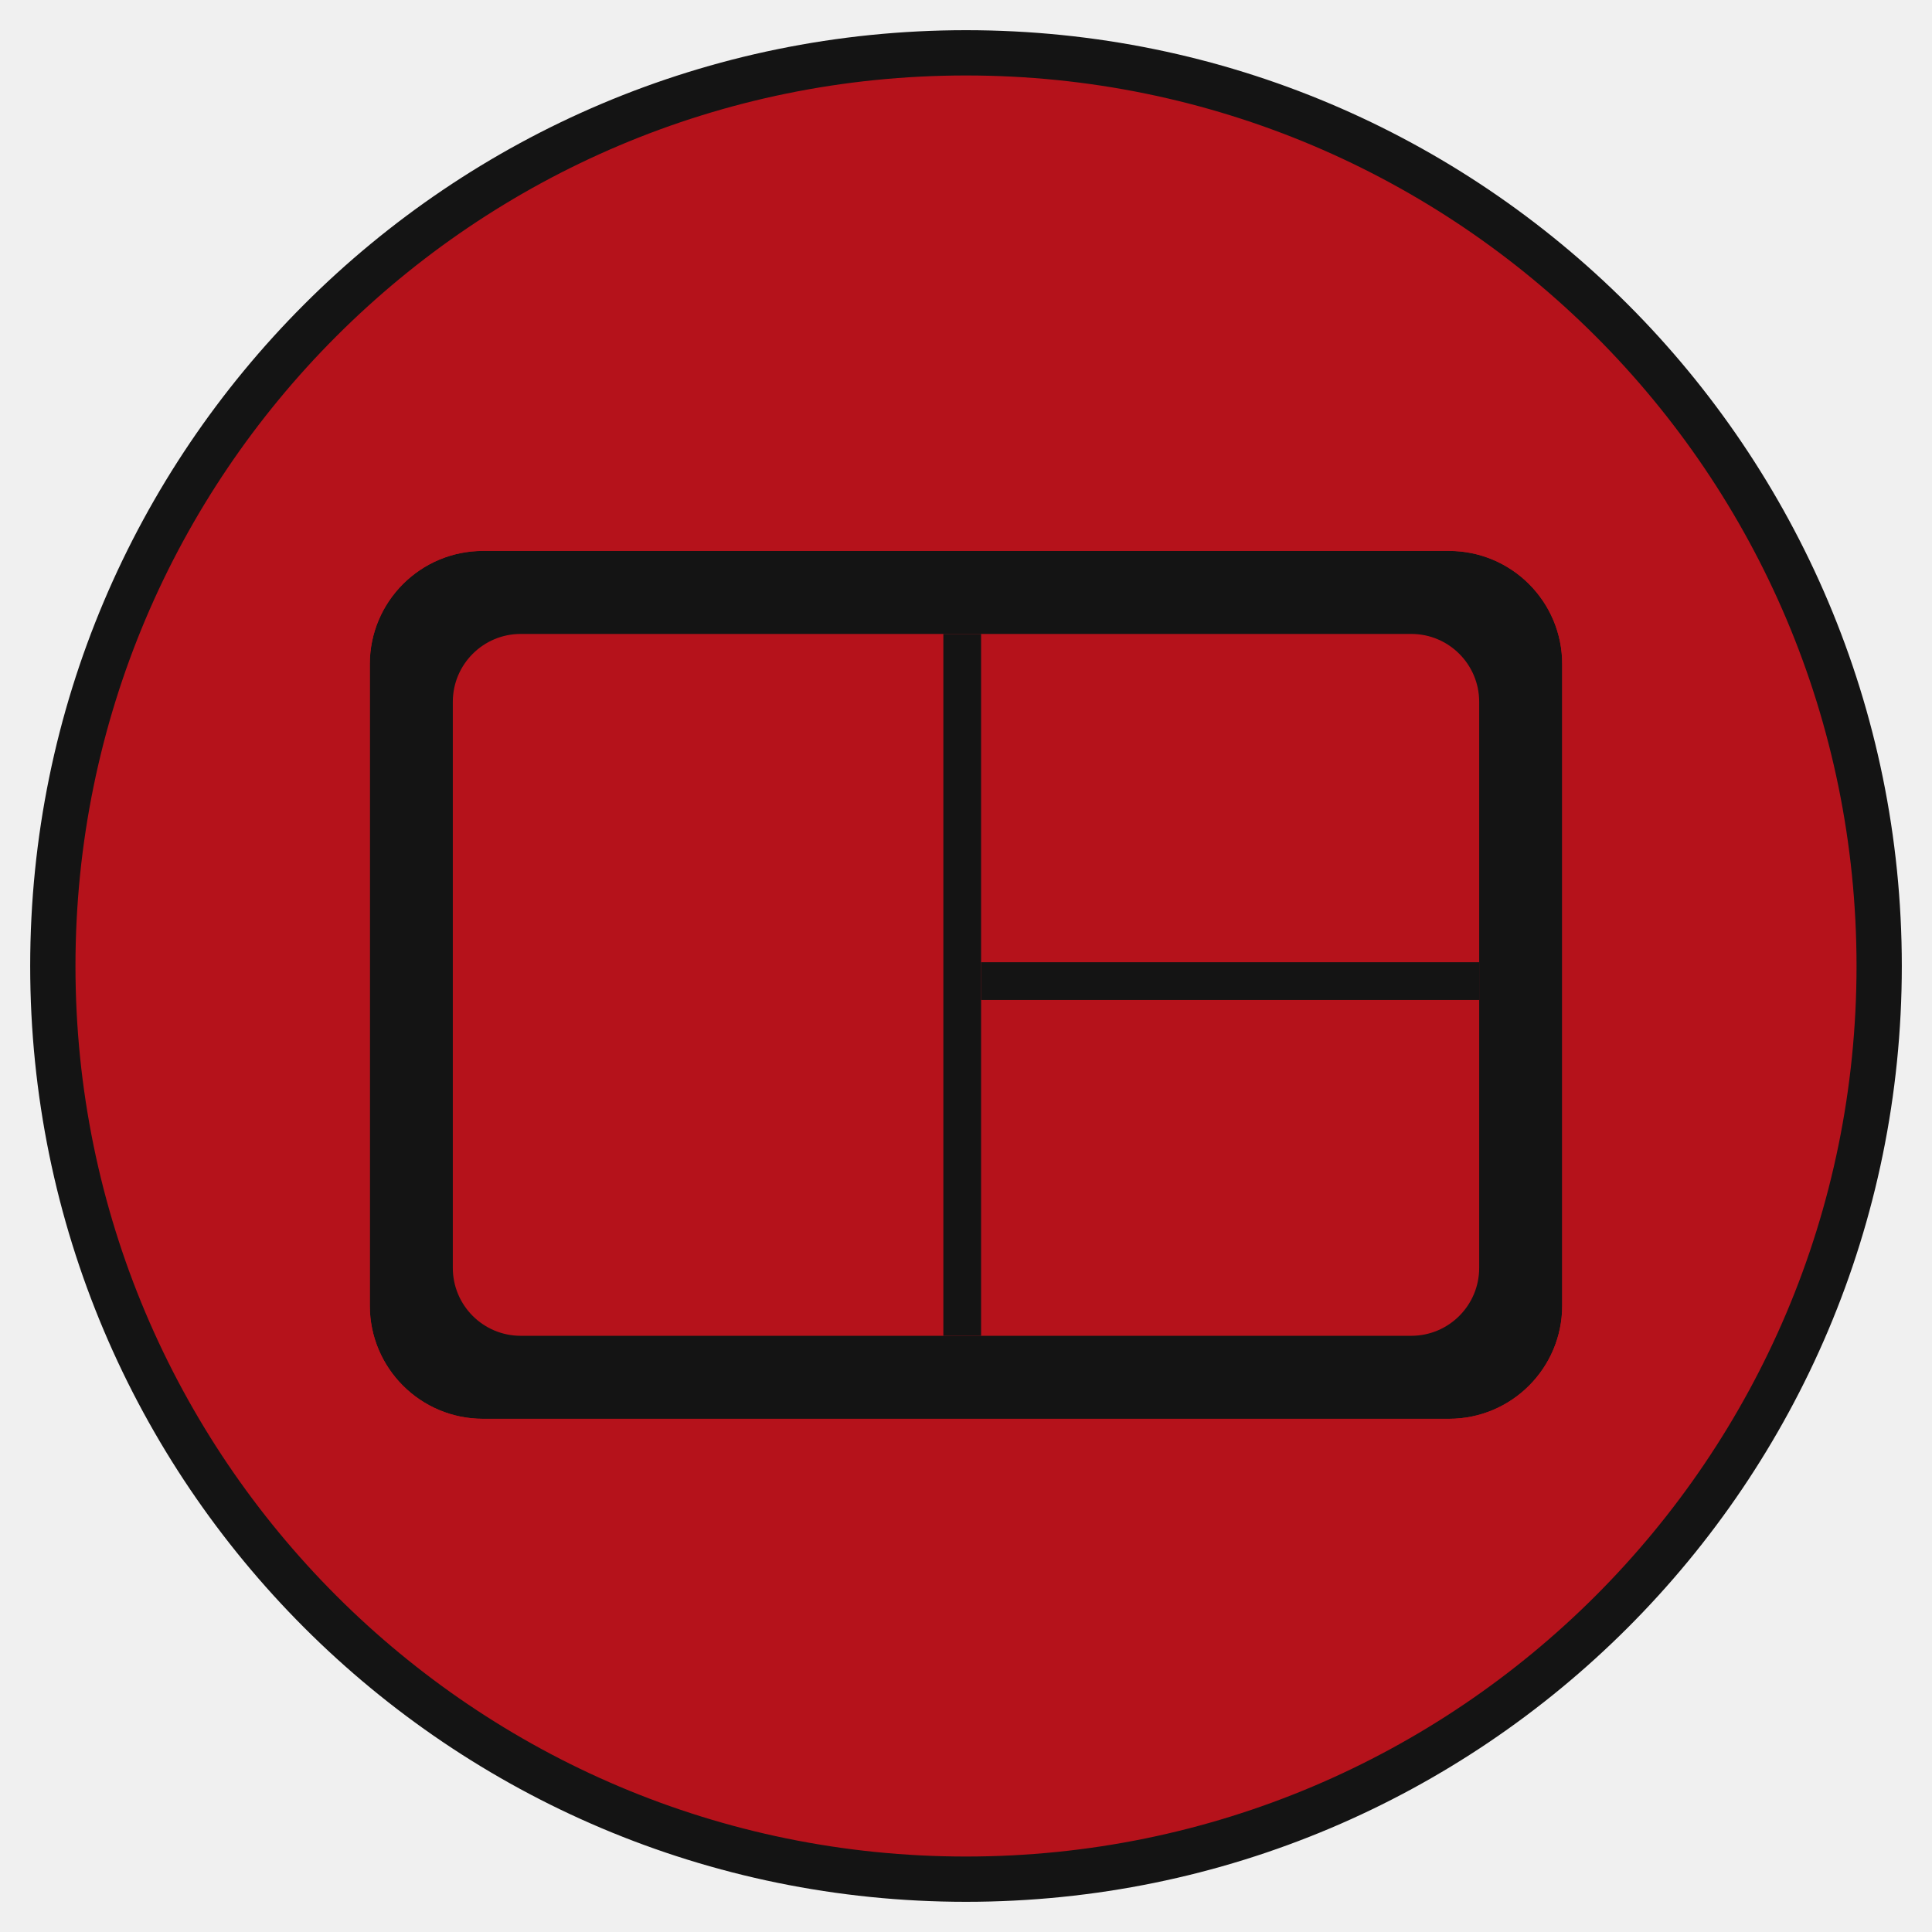
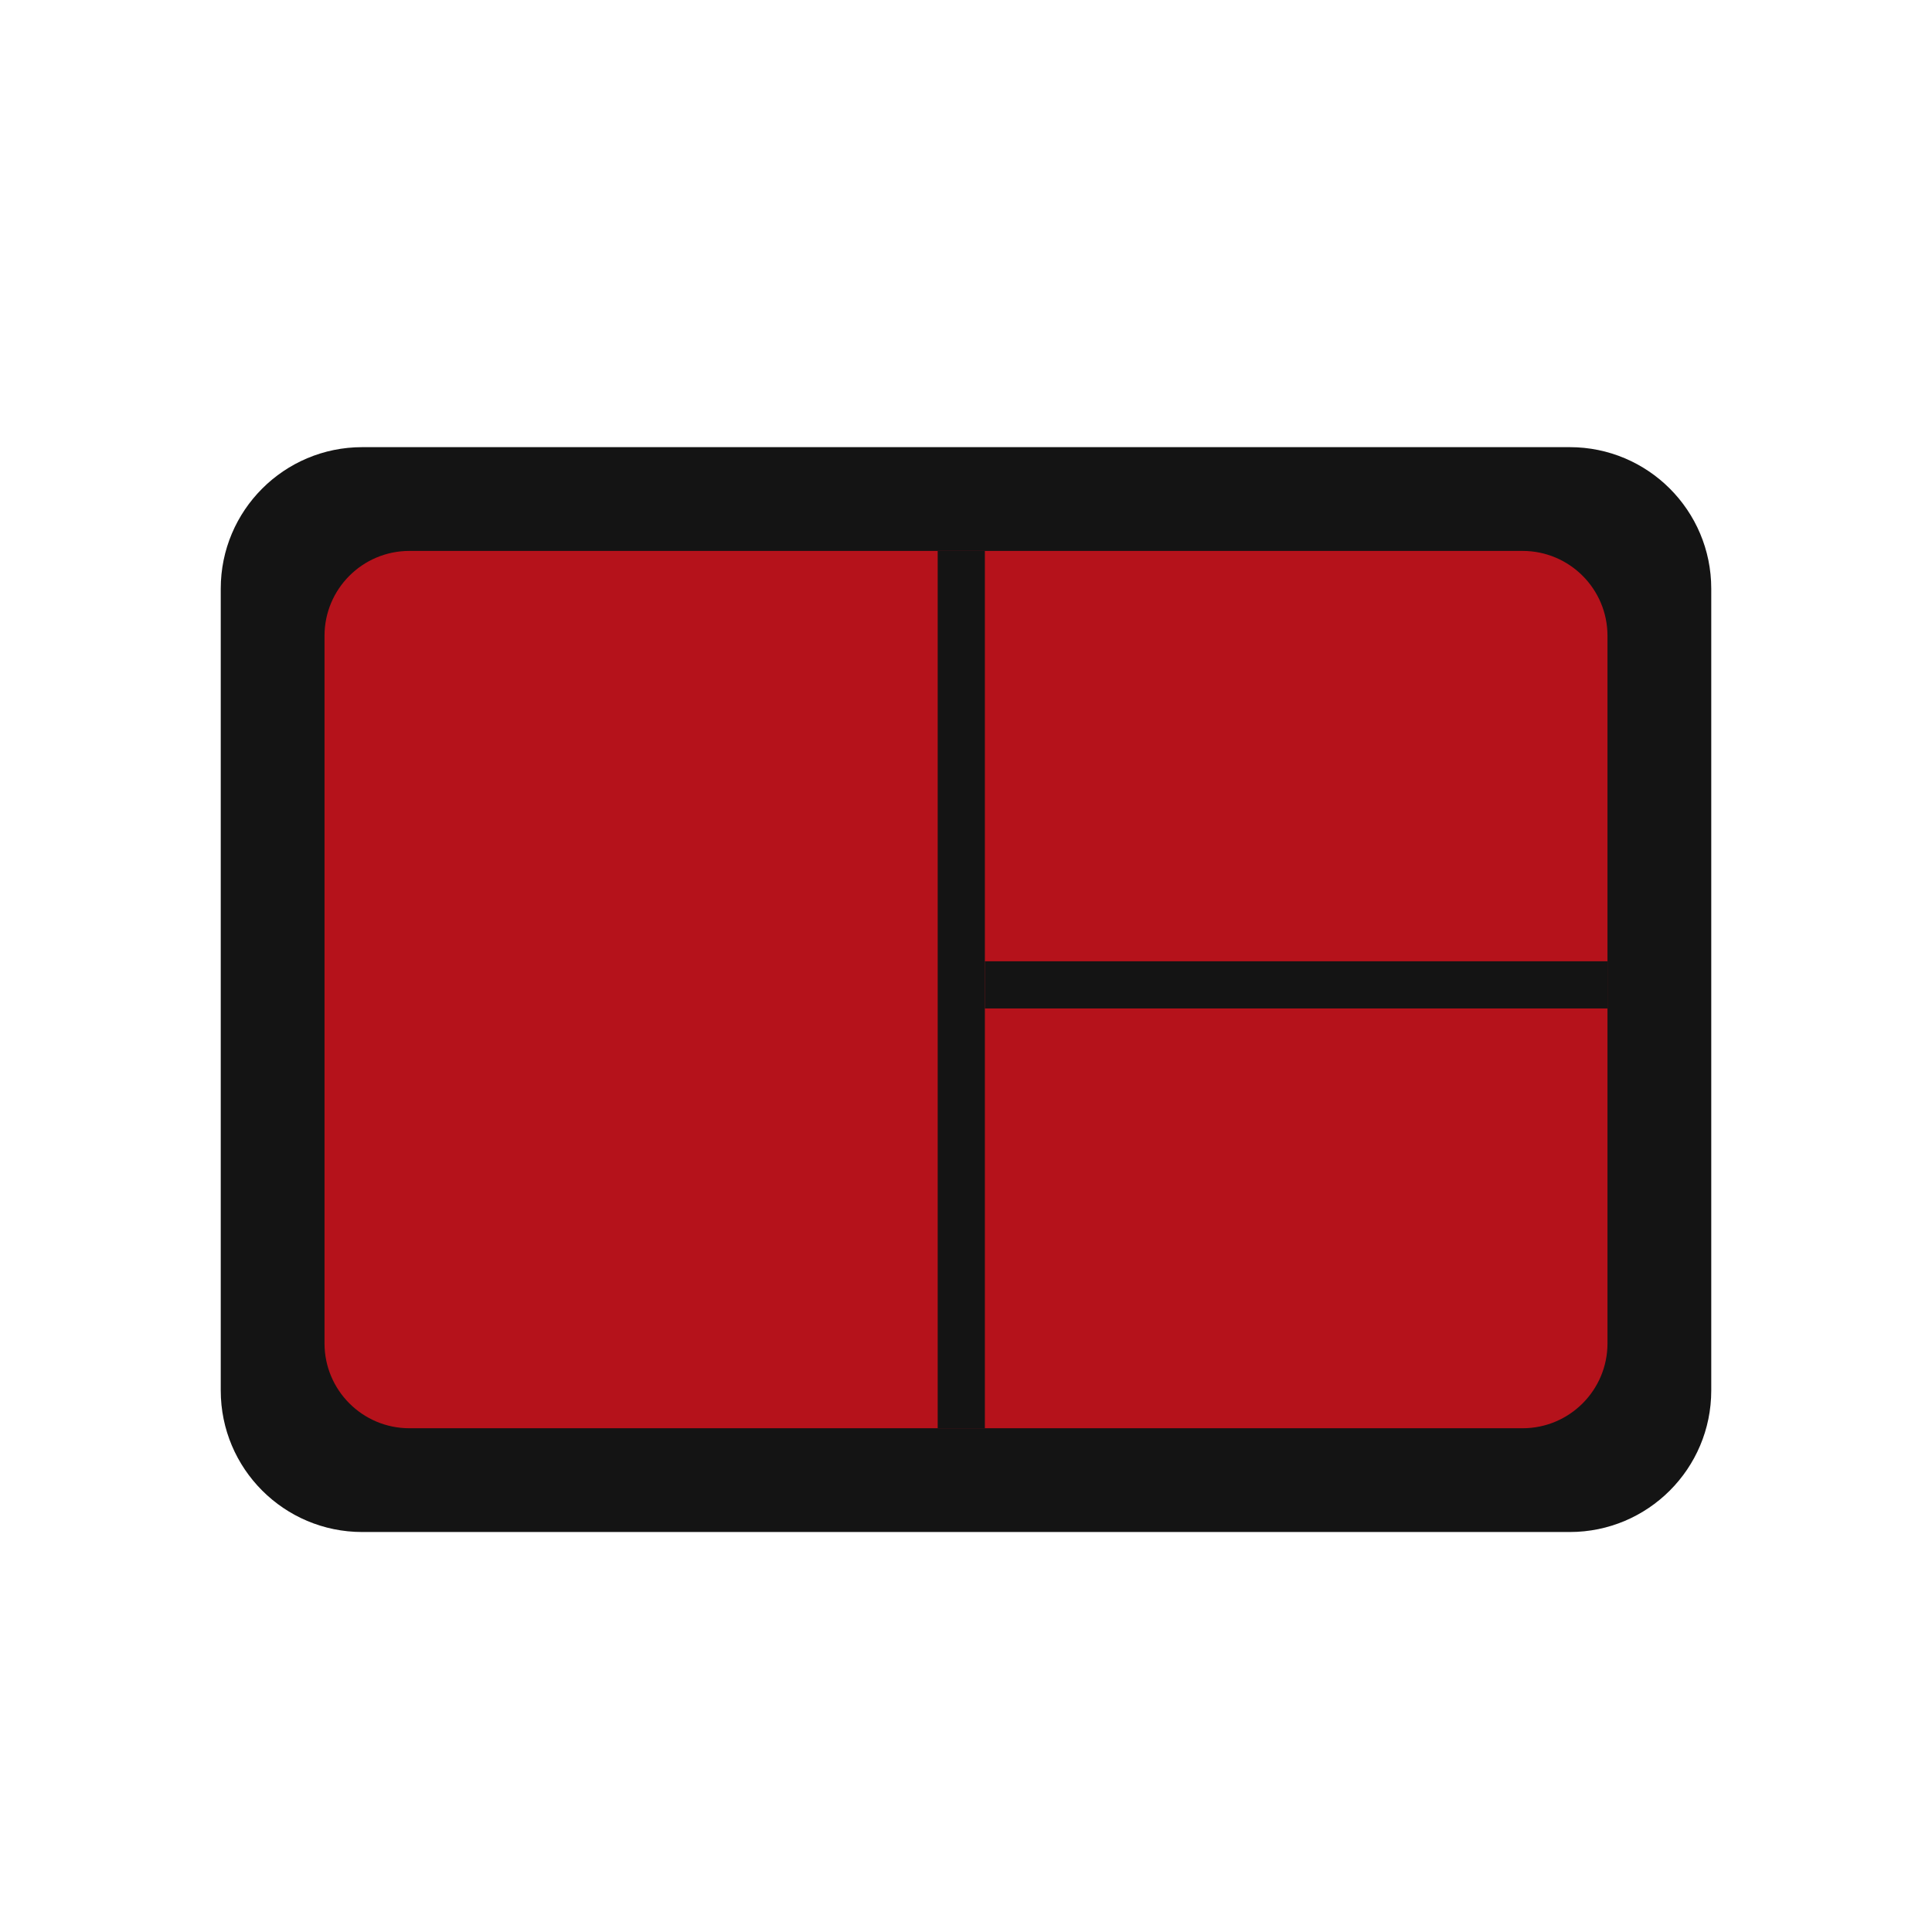
<svg xmlns="http://www.w3.org/2000/svg" width="1024" height="1024" viewBox="0 0 1024 1024">
-   <circle cx="512" cy="512" r="484" fill="#B5121B" />
-   <circle cx="512" cy="512" r="484" fill="none" stroke="#141414" stroke-width="24" />
-   <defs>
-     <mask id="bento-frame">
-       <rect x="196" y="292" width="632" height="460" rx="60" fill="#FFFFFF" />
-       <rect x="240" y="336" width="544" height="372" rx="36" fill="#000000" />
-     </mask>
-   </defs>
-   <rect x="196" y="292" width="632" height="460" rx="60" fill="#141414" mask="url(#bento-frame)" />
-   <rect x="500" y="336" width="20" height="372" fill="#141414" />
-   <rect x="520" y="510" width="264" height="20" fill="#141414" />
+   <rect width="1024" height="1024" fill="#FFFFFF" />
+   <g transform="translate(512 512) scale(1.25) translate(-512 -512)">
+     <rect x="196" y="292" width="632" height="460" rx="60" fill="#141414" />
+     <rect x="240" y="336" width="544" height="372" rx="36" fill="#B5121B" />
+     <rect x="500" y="336" width="20" height="372" fill="#141414" />
+     <rect x="520" y="510" width="264" height="20" fill="#141414" />
+   </g>
</svg>
